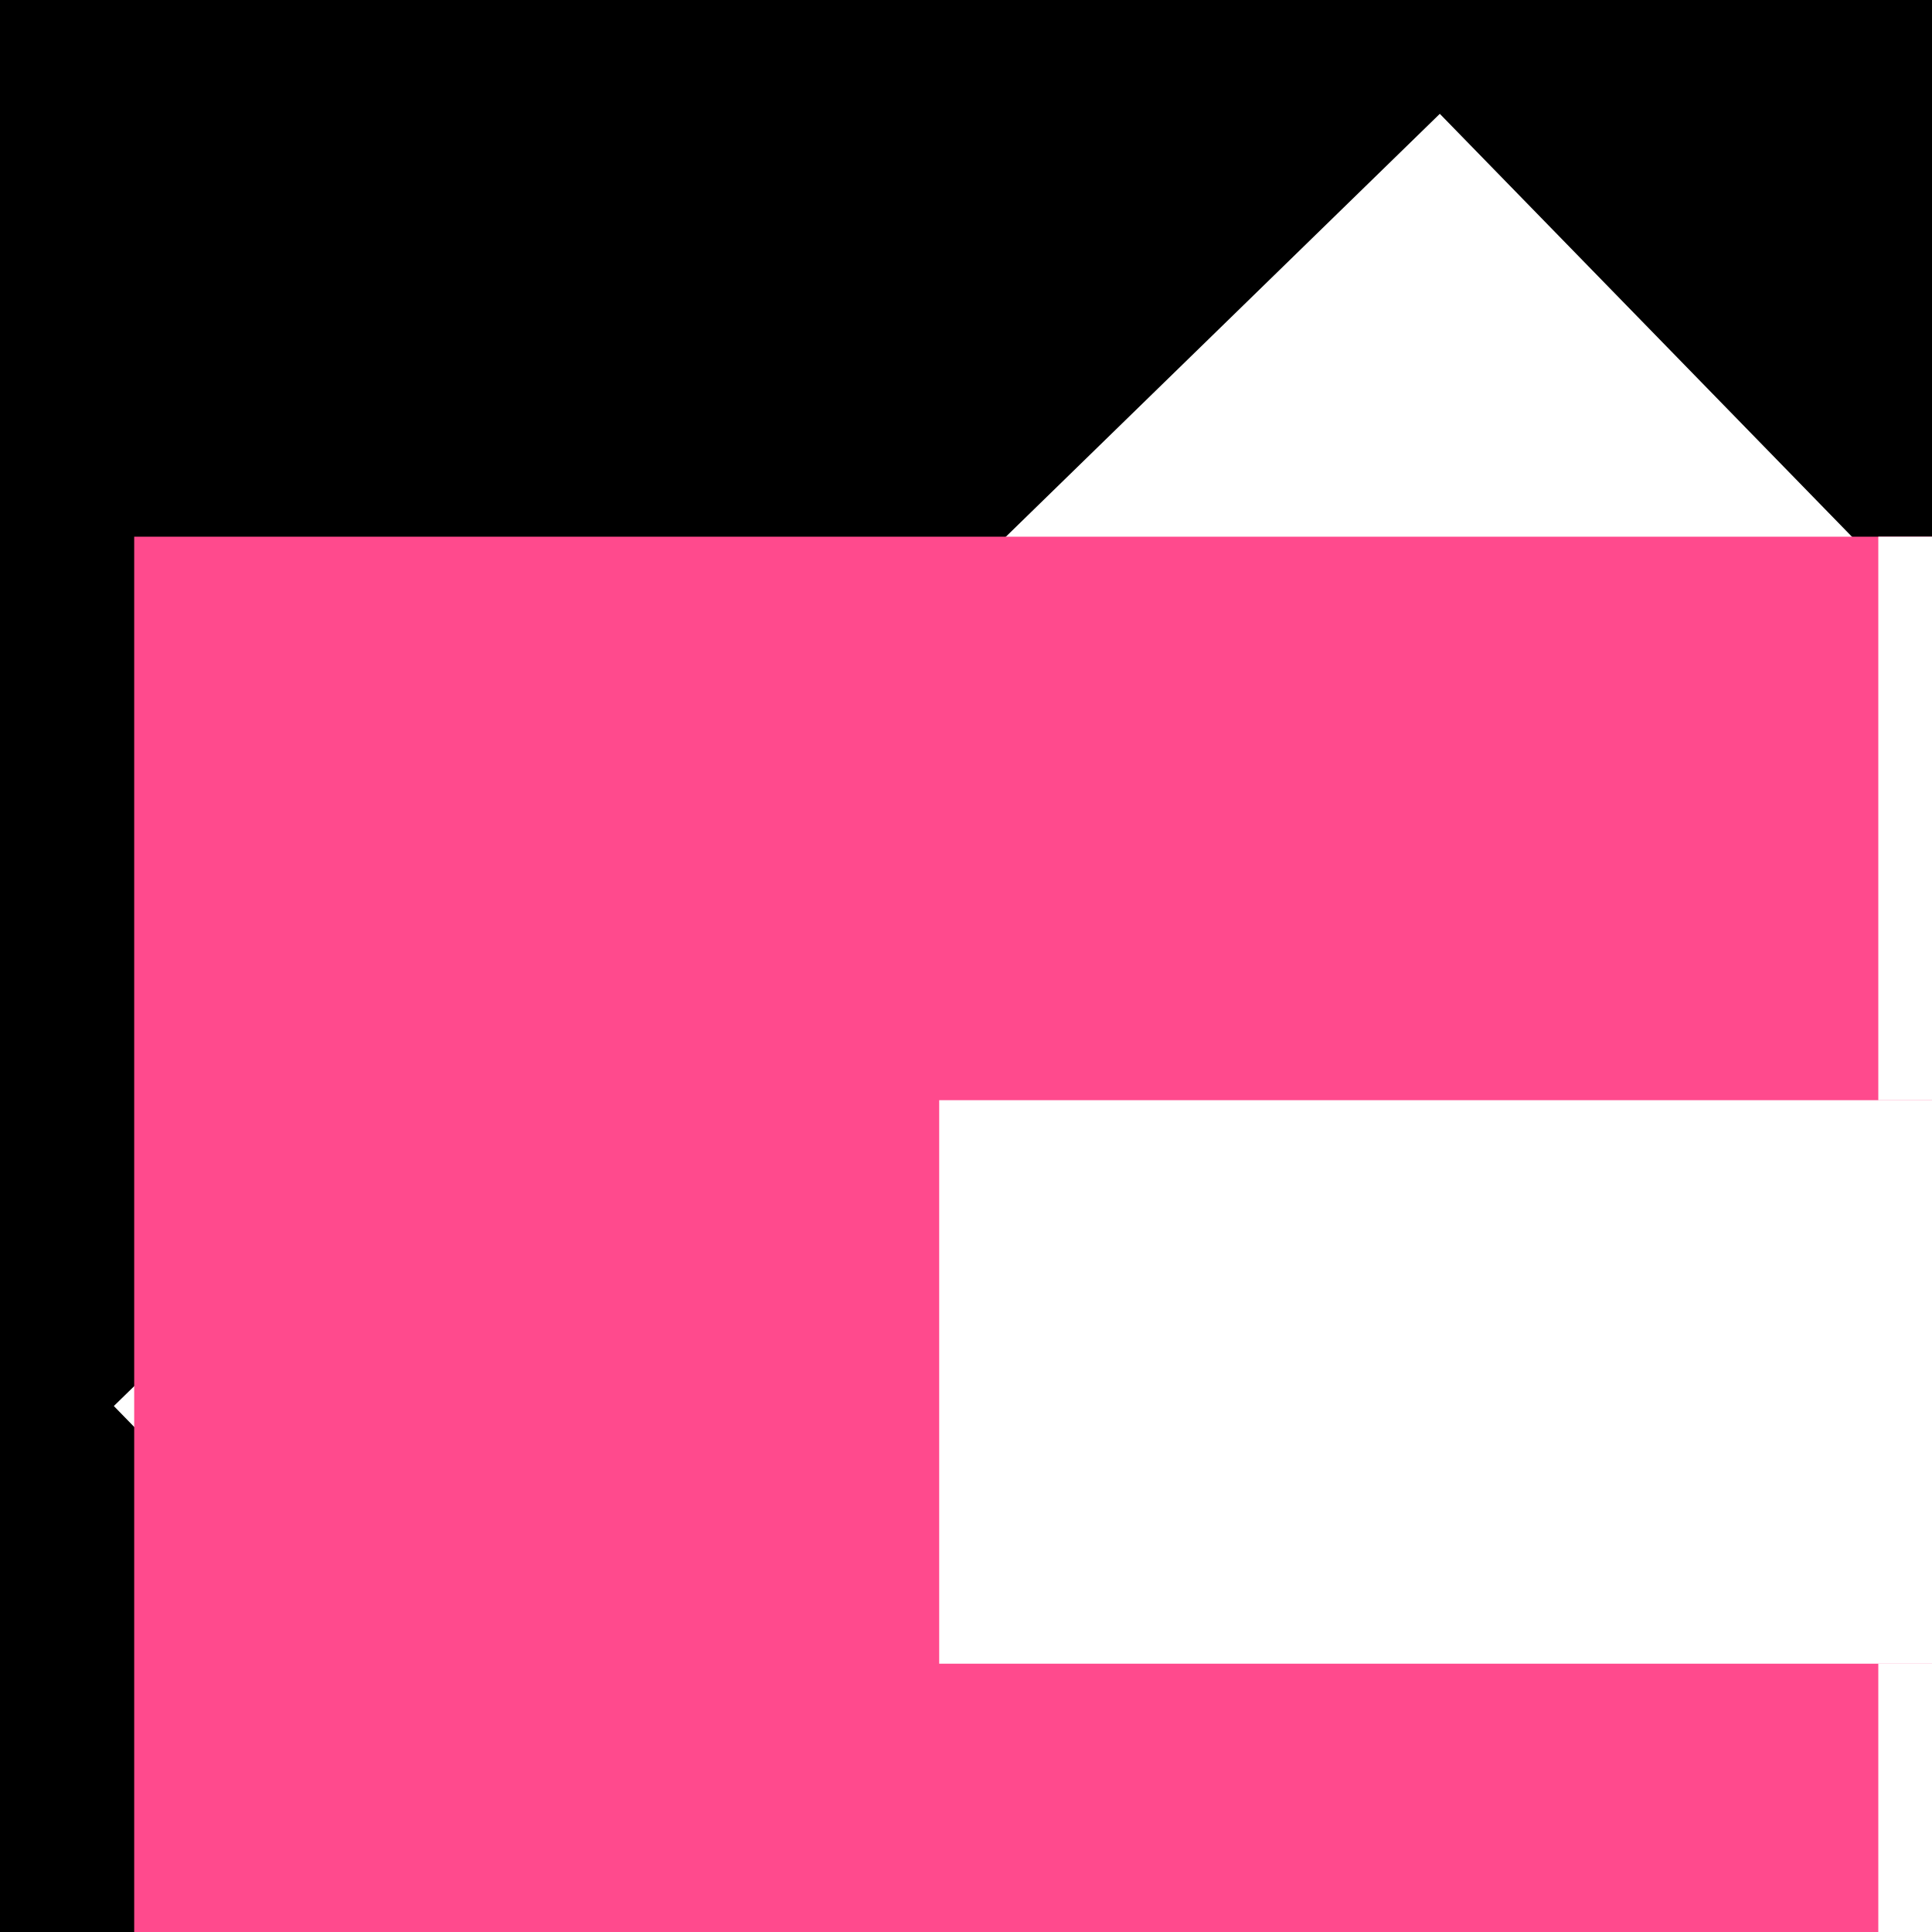
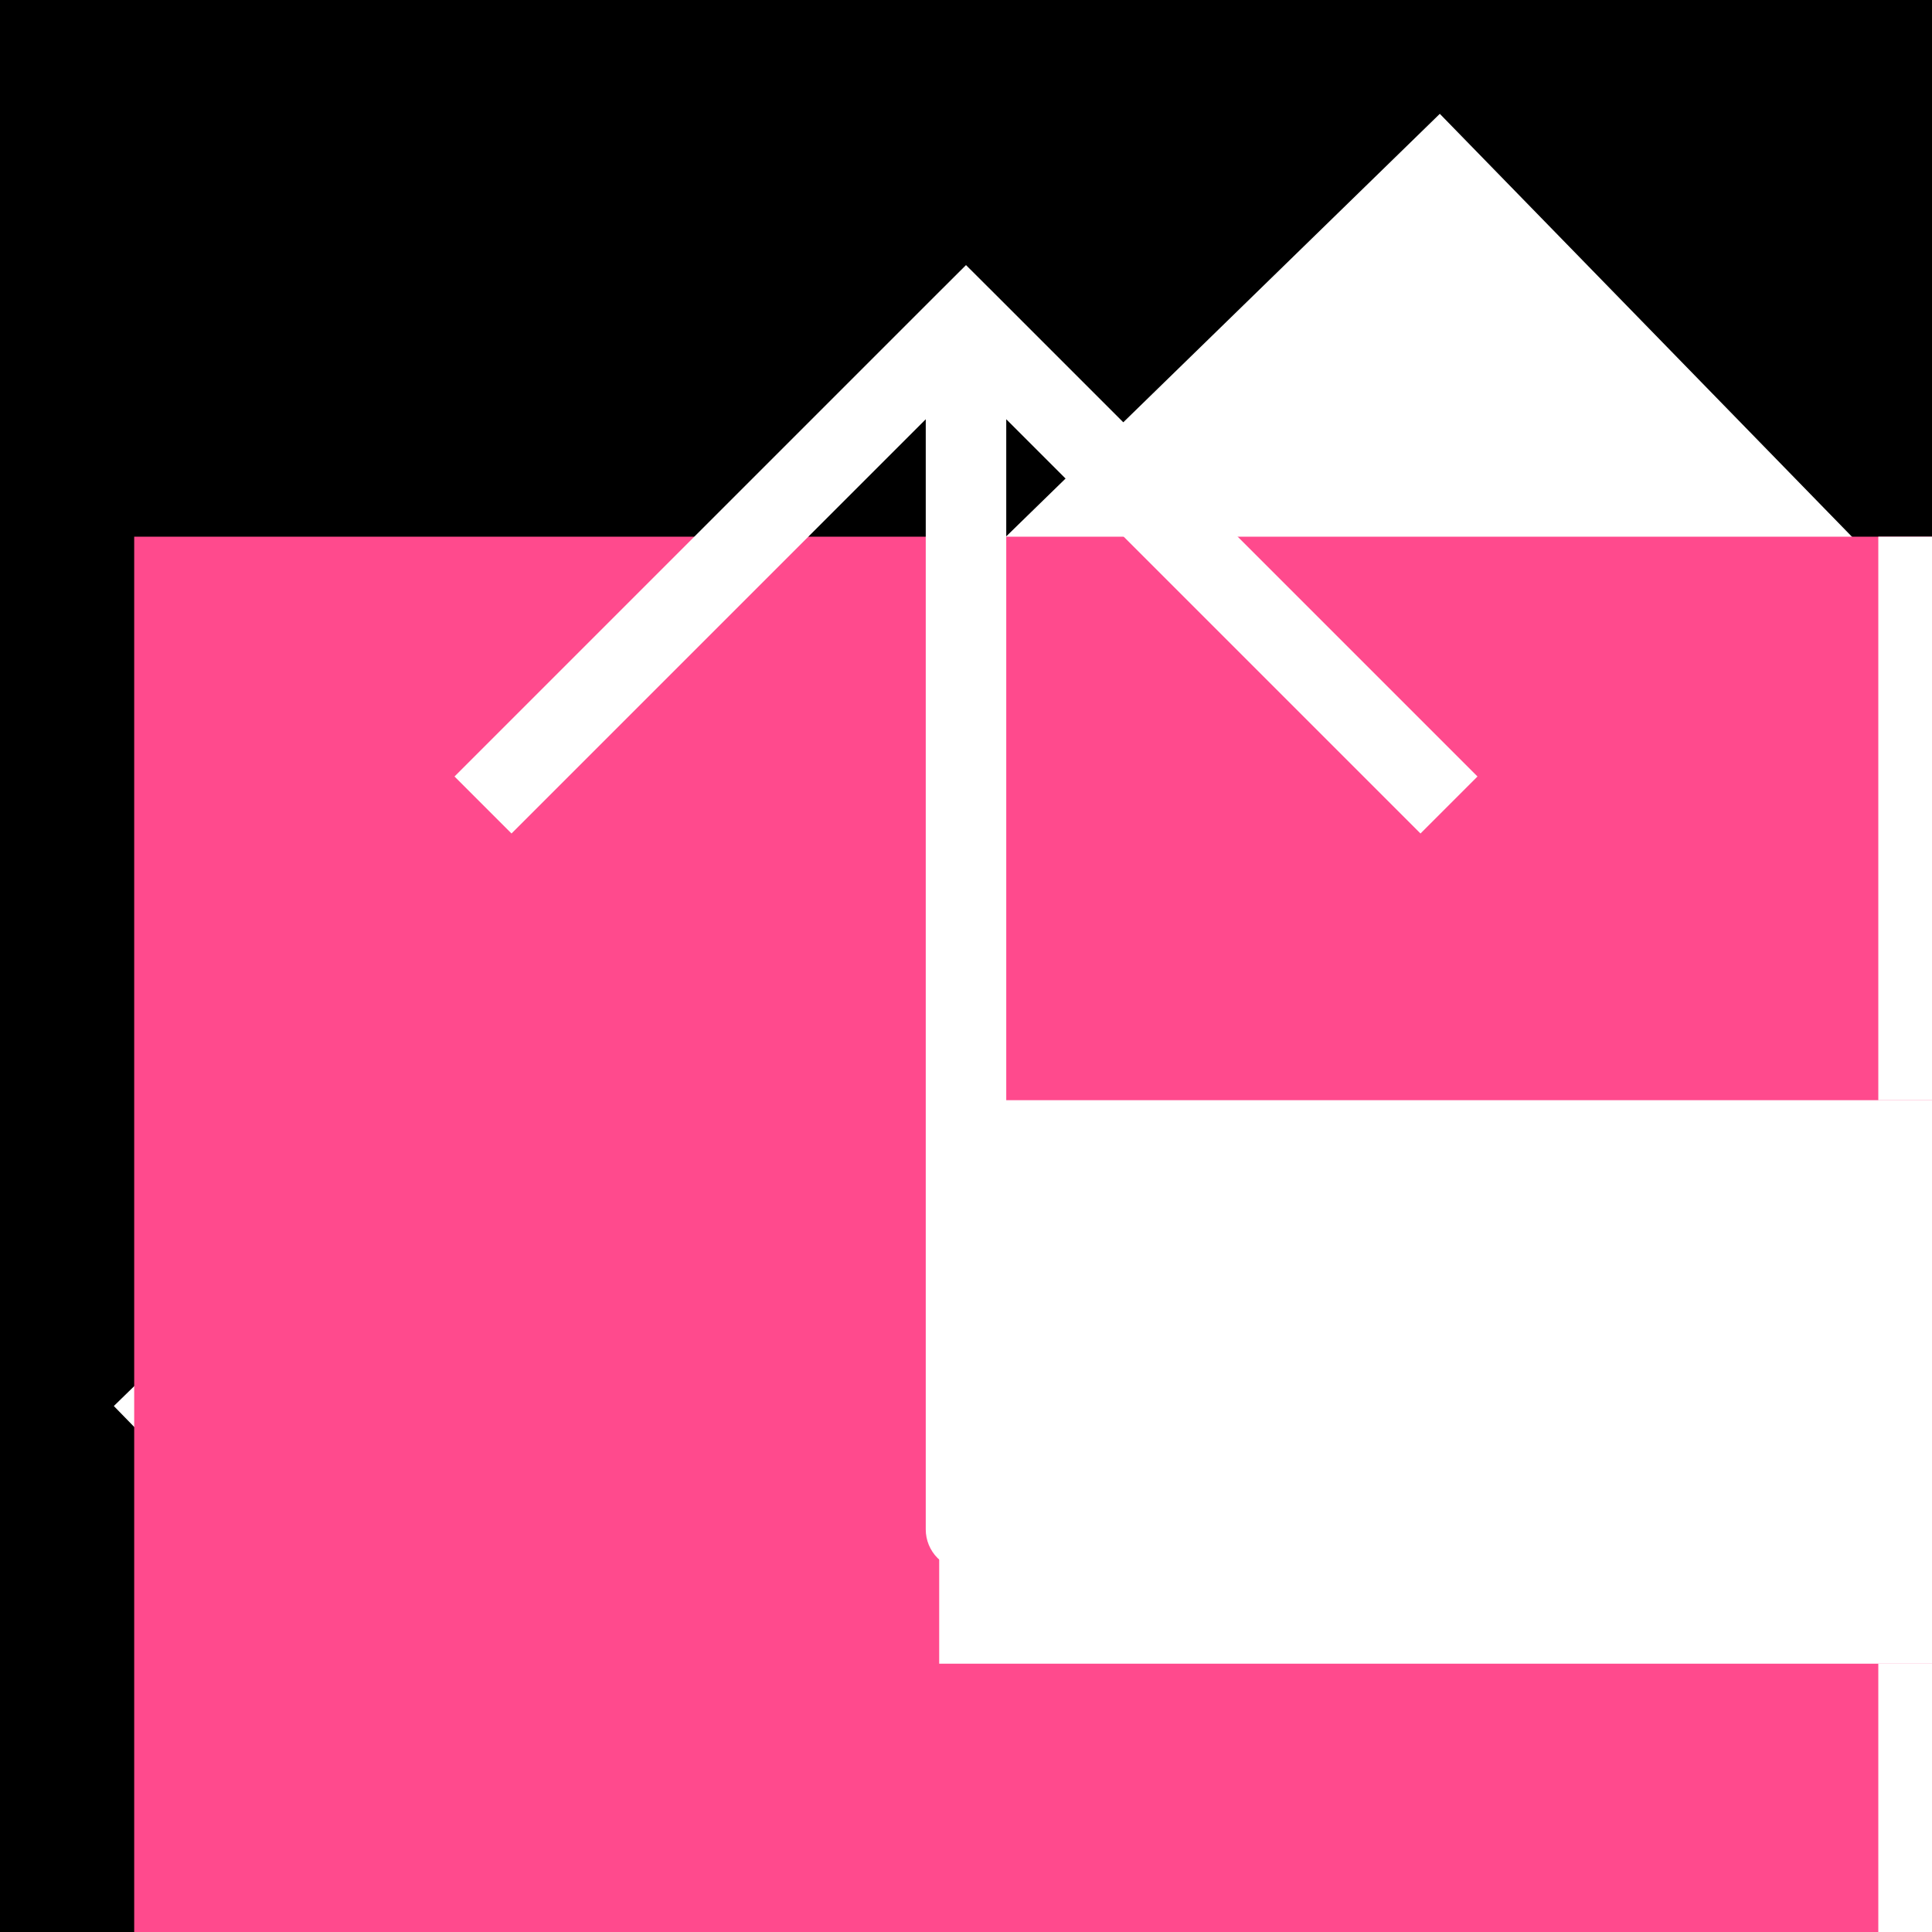
<svg xmlns="http://www.w3.org/2000/svg" width="24" height="24" viewBox="0 0 24 24" fill="none">
  <g id="react">
    <mask id="mask0_78116_64" style="mask-type:luminance" maskUnits="userSpaceOnUse" x="0" y="0" width="78" height="78">
      <path d="M0 0H78V78H0V0Z" fill="white" />
    </mask>
    <g mask="url(#mask0_78116_64)" fill="currentColor">
      <path d="M78 37.989C78 32.822 71.529 27.924 61.607 24.889C63.898 14.778 62.881 6.731 58.396 4.154C57.309 3.546 56.079 3.239 54.834 3.266V6.809C55.565 6.809 56.154 6.955 56.648 7.225C58.809 8.466 59.748 13.185 59.017 19.259C58.841 20.755 58.555 22.328 58.204 23.933C54.881 23.135 51.509 22.556 48.11 22.201C46.083 19.407 43.874 16.752 41.496 14.251C46.68 9.435 51.545 6.796 54.853 6.796V3.25C50.479 3.25 44.756 6.367 38.968 11.771C33.182 6.402 27.456 3.315 23.085 3.315V6.857C26.377 6.857 31.259 9.483 36.442 14.268C34.216 16.608 31.99 19.259 29.874 22.201C26.468 22.551 23.09 23.136 19.763 23.949C19.399 22.359 19.123 20.823 18.934 19.341C18.187 13.263 19.11 8.544 21.258 7.29C21.733 7.004 22.354 6.874 23.085 6.874V3.331C21.752 3.331 20.54 3.617 19.494 4.218C15.025 6.796 14.024 14.823 16.328 24.905C6.438 27.96 0 32.838 0 37.989C0 43.157 6.471 48.054 16.393 51.087C14.102 61.201 15.119 69.248 19.604 71.822C20.637 72.426 21.846 72.712 23.179 72.712C27.553 72.712 33.277 69.596 39.065 64.191C44.85 69.563 50.573 72.647 54.948 72.647C56.202 72.671 57.441 72.364 58.539 71.757C63.008 69.183 64.009 61.155 61.705 51.074C71.562 48.038 78 43.141 78 37.989ZM57.297 27.384C56.68 29.51 55.964 31.605 55.153 33.663C53.826 31.078 52.367 28.562 50.781 26.127C53.043 26.458 55.216 26.878 57.301 27.384M50.021 44.317C48.83 46.395 47.552 48.422 46.189 50.391C41.419 50.811 36.621 50.816 31.85 50.407C29.114 46.498 26.721 42.359 24.697 38.038C26.716 33.706 29.099 29.552 31.821 25.623C36.59 25.202 41.386 25.196 46.157 25.604C47.478 27.499 48.761 29.514 50.005 31.648C51.211 33.731 52.314 35.839 53.313 37.973C52.302 40.132 51.204 42.248 50.021 44.317ZM55.153 42.25C56.011 44.382 56.745 46.511 57.346 48.578C55.266 49.088 53.069 49.517 50.797 49.849C52.375 47.39 53.828 44.854 55.153 42.25ZM39.032 59.215C37.55 57.685 36.077 55.989 34.612 54.126C36.042 54.191 37.505 54.239 38.984 54.239C40.481 54.241 41.954 54.203 43.404 54.126C41.974 55.988 40.495 57.688 39.032 59.215ZM27.203 49.849C25.011 49.532 22.836 49.113 20.683 48.594C21.271 46.543 22.003 44.428 22.828 42.315C23.481 43.583 24.167 44.856 24.915 46.13C25.662 47.402 26.425 48.642 27.203 49.849ZM38.951 16.764C40.433 18.293 41.907 19.99 43.371 21.853C41.941 21.788 40.479 21.739 39 21.739C37.503 21.737 36.029 21.775 34.58 21.853C36.01 19.991 37.489 18.291 38.951 16.764ZM27.186 26.13C25.61 28.584 24.156 31.114 22.831 33.712C21.997 31.64 21.265 29.528 20.637 27.384C22.718 26.89 24.915 26.462 27.186 26.13ZM12.799 46.033C7.17 43.635 3.53 40.485 3.53 37.989C3.53 35.493 7.17 32.328 12.799 29.945C14.164 29.357 15.659 28.831 17.202 28.34C18.109 31.453 19.302 34.697 20.777 38.022C19.383 41.148 18.204 44.367 17.251 47.655C15.741 47.187 14.255 46.645 12.799 46.033ZM21.352 68.751C19.191 67.516 18.252 62.79 18.983 56.719C19.159 55.224 19.445 53.648 19.796 52.042C22.909 52.806 26.312 53.394 29.89 53.778C31.917 56.571 34.126 59.227 36.504 61.727C31.32 66.544 26.455 69.183 23.146 69.183C22.523 69.185 21.908 69.038 21.352 68.754M59.066 56.641C59.813 62.715 58.89 67.438 56.742 68.692C56.267 68.978 55.647 69.105 54.915 69.105C51.623 69.105 46.742 66.482 41.558 61.695C43.927 59.206 46.121 56.556 48.126 53.765C51.532 53.414 54.91 52.83 58.237 52.016C58.607 53.62 58.883 55.161 59.066 56.641ZM65.185 46.036C63.82 46.624 62.325 47.151 60.782 47.642C59.809 44.338 58.615 41.103 57.206 37.96C58.669 34.655 59.842 31.427 60.733 28.327C62.31 28.819 63.8 29.359 65.201 29.949C70.831 32.347 74.471 35.496 74.471 37.992C74.454 40.489 70.814 43.654 65.185 46.036Z" />
      <path d="M38.984 45.256C40.911 45.256 42.76 44.491 44.122 43.128C45.485 41.765 46.251 39.917 46.251 37.989C46.251 36.062 45.485 34.214 44.122 32.851C42.76 31.488 40.911 30.722 38.984 30.722C37.056 30.722 35.208 31.488 33.845 32.851C32.482 34.214 31.717 36.062 31.717 37.989C31.717 39.917 32.482 41.765 33.845 43.128C35.208 44.491 37.056 45.256 38.984 45.256Z" fill="currentColor" />
    </g>
  </g>
  <g id="typescript">
    <path d="M1.219 38.945V77.031H77.391V0.859H1.219V38.945ZM62.601 35.898C64.425 36.322 66.084 37.276 67.366 38.64C68.073 39.376 68.686 40.194 69.195 41.078C69.195 41.175 65.904 43.4 63.899 44.643C63.826 44.691 63.533 44.375 63.211 43.893C62.844 43.262 62.325 42.733 61.699 42.357C61.073 41.981 60.363 41.769 59.633 41.742C57.324 41.584 55.837 42.796 55.849 44.789C55.831 45.285 55.944 45.777 56.178 46.215C56.684 47.269 57.629 47.897 60.59 49.176C66.044 51.523 68.378 53.07 69.828 55.27C71.449 57.708 71.809 61.644 70.712 64.557C69.493 67.726 66.507 69.877 62.284 70.59C60.355 70.811 58.407 70.79 56.483 70.529C53.547 70.053 50.839 68.655 48.75 66.538C48.049 65.764 46.684 63.747 46.77 63.6C46.992 63.435 47.226 63.286 47.47 63.156L50.273 61.547L52.461 60.279L52.918 60.956C53.69 62.059 54.671 62.999 55.807 63.722C58.244 65.002 61.571 64.825 63.217 63.344C63.769 62.802 64.114 62.083 64.19 61.312C64.267 60.542 64.071 59.769 63.637 59.128C63.028 58.281 61.809 57.568 58.403 56.081C54.472 54.387 52.778 53.339 51.23 51.669C50.264 50.567 49.551 49.267 49.14 47.86C48.834 46.253 48.788 44.607 49.006 42.985C49.816 39.189 52.662 36.538 56.818 35.752C58.743 35.514 60.692 35.568 62.601 35.91V35.898ZM44.722 39.091V42.211H34.832V70.383H27.818V42.205H17.903V39.158C17.877 38.109 17.905 37.06 17.989 36.014C18.025 35.965 24.082 35.941 31.395 35.953H44.685L44.722 39.091Z" fill="currentColor" />
  </g>
  <g id="express">
    <rect width="78" height="78" fill="currentColor" />
    <path d="M24.698 47.422V30.92H25.594V33.516C25.699 33.4 25.797 33.278 25.886 33.15C26.252 32.39 26.827 31.75 27.544 31.306C28.261 30.861 29.089 30.63 29.933 30.639C31.974 30.578 33.631 31.334 34.606 33.15C35.227 34.278 35.568 35.538 35.602 36.825C35.636 38.112 35.361 39.389 34.801 40.548C33.893 42.583 31.651 43.595 29.25 43.223C28.503 43.159 27.784 42.91 27.158 42.497C26.532 42.084 26.019 41.52 25.667 40.859V47.422H24.698ZM25.594 36.758C25.673 37.562 25.703 38.135 25.795 38.695C26.148 40.901 27.452 42.211 29.5 42.449C30.461 42.607 31.448 42.427 32.291 41.939C33.135 41.451 33.783 40.686 34.125 39.774C34.519 38.836 34.708 37.825 34.681 36.807C34.653 35.791 34.41 34.791 33.967 33.875C33.601 33.058 32.98 32.381 32.196 31.948C31.412 31.515 30.508 31.349 29.622 31.474C28.789 31.535 27.996 31.853 27.353 32.385C26.71 32.916 26.248 33.636 26.032 34.442C25.841 35.205 25.695 35.978 25.594 36.758ZM53.875 39C53.739 40.162 53.186 41.235 52.319 42.02C51.451 42.804 50.328 43.247 49.158 43.266C45.404 43.455 43.643 40.962 43.363 38.086C43.168 36.524 43.422 34.939 44.094 33.516C44.562 32.539 45.329 31.737 46.283 31.226C47.238 30.714 48.33 30.519 49.402 30.67C50.421 30.756 51.388 31.161 52.164 31.827C52.941 32.493 53.488 33.387 53.729 34.381C53.919 35.286 54.06 36.202 54.149 37.123H44.283C44.1 39.731 45.502 41.828 47.489 42.333C49.963 42.943 52.077 41.87 52.845 39.518C53.016 38.915 53.326 38.829 53.875 39ZM44.283 36.288H53.101C53.046 33.51 51.316 31.499 48.969 31.468C46.312 31.425 44.399 33.363 44.283 36.288ZM55.691 39.061H56.556C56.588 39.698 56.795 40.313 57.154 40.84C57.513 41.367 58.01 41.784 58.591 42.047C59.321 42.375 60.115 42.535 60.915 42.514C61.715 42.492 62.499 42.291 63.211 41.925C63.598 41.75 63.923 41.461 64.141 41.096C64.359 40.731 64.459 40.308 64.429 39.884C64.451 39.475 64.34 39.069 64.111 38.73C63.882 38.39 63.549 38.134 63.162 38.001C62.211 37.647 61.2 37.452 60.231 37.141C59.222 36.855 58.236 36.494 57.281 36.063C55.721 35.301 55.624 32.333 57.391 31.395C58.296 30.884 59.314 30.608 60.353 30.593C61.392 30.576 62.418 30.821 63.338 31.304C63.896 31.612 64.346 32.082 64.629 32.653C64.912 33.223 65.015 33.867 64.923 34.497H64.179C64.179 34.46 64.112 34.43 64.112 34.393C64.021 32.023 62.034 31.291 59.902 31.499C59.265 31.578 58.647 31.765 58.073 32.053C57.729 32.211 57.442 32.471 57.252 32.798C57.062 33.126 56.979 33.504 57.013 33.881C57.014 34.258 57.132 34.626 57.35 34.934C57.568 35.241 57.876 35.474 58.232 35.6C59.17 35.941 60.151 36.16 61.114 36.428C61.888 36.642 62.693 36.782 63.442 37.038C63.971 37.211 64.435 37.541 64.772 37.984C65.11 38.427 65.305 38.962 65.331 39.518C65.421 40.127 65.318 40.75 65.034 41.297C64.751 41.843 64.303 42.287 63.753 42.565C61.718 43.717 58.366 43.412 56.873 41.956C56.495 41.575 56.195 41.123 55.992 40.626C55.789 40.13 55.687 39.598 55.691 39.061ZM76.3 34.497H75.489C75.489 34.387 75.447 34.289 75.434 34.198C75.421 33.591 75.2 33.006 74.807 32.542C74.415 32.079 73.874 31.764 73.277 31.651C72.151 31.328 70.949 31.386 69.859 31.816C69.428 31.939 69.048 32.199 68.777 32.556C68.506 32.913 68.357 33.348 68.354 33.796C68.338 34.236 68.476 34.668 68.742 35.019C69.009 35.37 69.388 35.618 69.816 35.722C71.035 36.099 72.284 36.331 73.521 36.672C73.922 36.768 74.317 36.889 74.703 37.032C75.281 37.238 75.782 37.614 76.142 38.11C76.502 38.606 76.705 39.199 76.722 39.812C76.74 40.425 76.573 41.029 76.242 41.545C75.911 42.061 75.432 42.465 74.868 42.705C74.008 43.096 73.076 43.302 72.131 43.312C71.187 43.321 70.251 43.133 69.383 42.76C68.67 42.452 68.068 41.933 67.658 41.273C67.249 40.613 67.051 39.843 67.092 39.067H67.884C68.031 39.774 68.348 40.435 68.807 40.992C69.266 41.549 69.855 41.986 70.521 42.264C71.187 42.543 71.911 42.654 72.63 42.59C73.35 42.526 74.042 42.287 74.648 41.895C75.018 41.703 75.324 41.409 75.532 41.048C75.739 40.688 75.838 40.275 75.818 39.859C75.837 39.45 75.721 39.046 75.489 38.708C75.257 38.371 74.921 38.118 74.533 37.988C73.582 37.635 72.57 37.446 71.602 37.135C70.588 36.853 69.596 36.496 68.634 36.069C67.111 35.319 66.989 32.376 68.725 31.438C69.641 30.906 70.68 30.62 71.739 30.608C72.798 30.596 73.843 30.859 74.77 31.371C75.301 31.687 75.728 32.151 75.999 32.706C76.271 33.261 76.375 33.883 76.3 34.497ZM23.217 42.967C22.898 43.088 22.546 43.088 22.227 42.966C21.908 42.845 21.645 42.611 21.487 42.309C20.493 40.822 19.396 39.402 18.342 37.952L17.885 37.343C16.63 39.024 15.374 40.639 14.229 42.315C14.08 42.604 13.831 42.829 13.528 42.947C13.225 43.066 12.889 43.071 12.584 42.961L17.294 36.642L12.913 30.932C13.228 30.818 13.573 30.816 13.889 30.927C14.206 31.038 14.474 31.255 14.649 31.541C15.667 33.028 16.794 34.448 17.916 35.953C19.043 34.46 20.158 33.034 21.2 31.559C21.35 31.275 21.6 31.056 21.901 30.944C22.202 30.831 22.534 30.834 22.833 30.95L21.133 33.205C20.371 34.21 19.622 35.222 18.83 36.203C18.766 36.26 18.715 36.33 18.68 36.408C18.645 36.486 18.627 36.571 18.627 36.657C18.627 36.743 18.645 36.827 18.68 36.906C18.715 36.984 18.766 37.054 18.83 37.111C20.286 39.043 21.73 40.98 23.217 42.967ZM43.217 30.871V31.724C42.601 31.684 41.983 31.773 41.403 31.986C40.823 32.199 40.295 32.532 39.851 32.962C39.408 33.392 39.06 33.91 38.829 34.483C38.599 35.056 38.491 35.671 38.513 36.288V42.991H37.641V30.92H38.494V33.394C39.548 31.59 41.175 30.92 43.217 30.871ZM1.298 36.562C1.426 35.953 1.505 35.289 1.682 34.667C2.736 30.92 7.032 29.36 9.988 31.681C11.718 33.04 12.151 34.966 12.066 37.135H2.316C2.157 41.011 4.954 43.351 8.531 42.157C9.111 41.949 9.631 41.6 10.043 41.142C10.454 40.683 10.745 40.129 10.889 39.53C11.078 38.921 11.383 38.817 11.962 38.994C11.867 39.736 11.604 40.446 11.195 41.072C10.785 41.698 10.239 42.223 9.598 42.608C8.538 43.187 7.321 43.417 6.123 43.264C4.924 43.11 3.805 42.582 2.925 41.754C2.054 40.775 1.528 39.538 1.426 38.232C1.426 38.025 1.347 37.818 1.304 37.623C1.3 37.261 1.298 36.908 1.298 36.562ZM2.328 36.3H11.146C11.091 33.491 9.317 31.499 6.953 31.48C4.32 31.444 2.438 33.394 2.322 36.288L2.328 36.3Z" fill="black" />
  </g>
  <g id="figma">
    <path d="M12.692 0H25.331V25.278H12.692C-3.976 24.627 -4.144 0.684 12.692 0ZM12.692 51.638H25.331V26.36H12.692C-4.144 27.044 -3.976 50.986 12.692 51.638ZM39.051 0H26.412V25.278H39.051C55.943 24.374 55.733 0.516 39.051 0ZM25.331 65.359V52.719H12.692C2.378 52.719 -4.144 64.812 3.029 73.497C9.868 82.106 25.331 77.814 25.331 65.359M51.716 38.999C51.716 29.285 41.129 23.182 32.705 28.038C24.28 32.895 24.28 45.103 32.705 49.959C41.129 54.816 51.716 48.712 51.716 38.999Z" fill="currentColor" />
  </g>
  <g id="redux">
    <path d="M44.269 72.777C45.653 71.788 47.631 70.206 48.718 69.217C67.679 76.749 73.864 62.027 73.371 56.408C72.823 50.187 65.098 32.431 38.83 32.431C37.595 35.325 33.983 36.778 30.995 35.047C27.329 32.924 27.329 27.586 30.995 25.462C33.843 23.813 37.258 25.056 38.641 27.684C54.589 27.603 72.468 34.376 77.468 53.224C81.074 66.817 65.946 82.663 44.269 72.777ZM54.08 53.552C56.719 53.241 59.006 51.039 59.006 48.055C59.006 43.808 54.374 41.139 50.688 43.262C47.455 45.125 47.059 49.461 49.499 51.931C40.748 68.247 21.203 74.626 10.89 68.434C5.178 65.005 -0.711 52.729 13.02 41.429C12.624 40.144 12.031 37.968 11.734 36.386C-12.953 54.99 4.818 84.591 32.653 73.064C40.178 69.947 48.338 64.5 54.08 53.552M23.977 59.868C27.667 61.992 32.306 59.323 32.306 55.076C32.306 51.532 29.075 49.089 25.861 49.611C5.445 11.475 48.43 -11.171 53.96 24.915L58.904 26.398C55.309 -2.63 33.605 0.027 26.652 5.906C21.441 10.312 7.511 25.816 21.903 52.375C20.516 54.871 21.207 58.275 23.977 59.868Z" fill="currentColor" />
  </g>
  <g id="styledComponents">
    <path d="M19.56 37.453C19.255 41.289 22.625 44.115 24.925 44.115C27.229 44.007 36.199 36.448 36.199 36.448C40.418 31.112 40.436 28.739 40.436 26.875C40.084 18.642 25.085 31.181 19.56 37.453ZM56.665 34.266C58.701 29.957 55.962 25.171 50.004 29.375C45.269 32.384 39.139 38.575 36.205 40.998C34.844 43.747 38.294 51.289 43.76 47.307C50.221 42.613 54.939 38.199 56.665 34.266ZM62.211 8.198L63.523 0H78V14.965L72.694 15.029L66.306 36.667C66.703 44.303 62.831 44.428 62.336 47.932C61.093 56.739 51.244 63.945 47.478 63.945C44.967 63.872 43.131 60.994 42.515 58.486C49.596 50.654 59.118 44.499 59.118 44.499C59.712 40.38 58.405 39.068 62.8 35.559L66.994 13.509C63.412 11.143 61.741 11.18 62.211 8.198ZM33.953 44.715C37.625 52.113 42.93 52.306 51.156 42.887C51.351 43.758 51.565 44.67 51.172 46.861C34.439 61.827 18.68 76.393 13.882 78H0V74.277C2.258 71.146 20.787 55.863 33.953 44.715ZM58.682 59.04C57.929 65.444 52.091 71.048 44.289 78H19.563L40.408 60.442C44.006 68.631 50.397 67.445 58.683 59.04M29.442 44.504L0 69.599V53.318L17.326 39.213C18.253 44.463 23.931 49.086 29.442 44.505" fill="currentColor" />
  </g>
  <g id="css">
    <path d="M62.94 69.625L69.157 0H0L0.081 0.903L6.207 69.635L6.26 70.207L34.317 78H34.759L62.881 70.2L62.933 69.628L62.94 69.625ZM34.639 15.207H54.733L54.129 22.227L34.304 31.041L34.635 32.627H53.238L51.096 57.167L34.567 61.75L18.044 57.174L17.004 45.422H23.806L24.352 51.379L24.404 51.958L34.431 54.623H34.863L44.779 51.867L44.827 51.291L45.763 40.287L45.838 39.39H16.435L15.818 32.328L36.322 23.549L35.997 21.957H14.937L14.336 15.197H34.616L34.639 15.207Z" fill="currentColor" />
  </g>
  <g id="html">
    <path d="M4.612 0L10.871 70.2L38.961 78L67.124 70.19L73.393 0H4.612ZM59.767 22.961H26.822L27.607 31.78H58.987L56.623 58.212L38.961 63.107L21.323 58.212L20.119 44.689H28.762L29.377 51.563L38.966 54.147L38.985 54.142L48.579 51.553L49.574 40.389H19.734L17.413 14.352H60.543L59.767 22.961Z" fill="currentColor" />
  </g>
  <g id="sass">
    <path d="M77.966 49.979C77.743 48.163 76.822 46.588 75.224 45.292C75.204 45.268 75.183 45.245 75.159 45.225L75.078 45.167L75.052 45.149L74.204 44.539L74.175 44.518L74.067 44.442C74.027 44.419 73.984 44.401 73.94 44.388C71.256 42.79 66.812 41.671 60.013 44.07C58.39 41.34 58.206 39.152 59.292 35.801C59.486 35.217 59.306 34.832 58.727 34.582C57.563 34.087 55.969 34.34 54.839 34.638C54.312 34.776 53.995 35.074 53.895 35.527C53.179 38.878 51.098 41.94 49.085 44.896L48.966 45.069C47.726 42.44 47.984 40.403 48.847 37.851C49.02 37.343 48.884 37.004 48.407 36.751C47.076 36.064 45.078 36.537 44.283 36.771C43.275 37.065 42.193 39.791 40.985 43.054C40.68 43.875 40.418 44.577 40.261 44.905C39.888 45.667 39.532 46.535 39.154 47.457C38.301 49.542 37.339 51.89 35.965 53.364C35.466 52.26 36.252 50.519 37.015 48.829C37.918 46.832 38.772 44.944 37.789 43.739C37.633 43.549 37.441 43.392 37.222 43.279C37.004 43.166 36.765 43.099 36.52 43.081C36.2 43.057 35.879 43.109 35.583 43.234C35.685 42.373 35.69 41.694 35.438 40.872C35.079 39.701 34.145 39.044 32.859 39.079C29.931 39.165 27.454 41.346 25.889 43.162C24.847 44.381 22.538 45.31 20.51 46.125C19.709 46.465 18.947 46.77 18.312 47.074C17.299 46.218 16.011 45.354 14.655 44.442C10.847 41.885 6.531 38.986 6.382 35.056C6.168 29.25 12.78 25.132 18.551 22.194C22.925 19.969 26.727 18.495 30.176 17.689C35.021 16.557 39.113 16.785 42.336 18.365C44.1 19.229 44.926 21.107 44.402 23.039C43.031 28.059 37.35 31.499 32.492 33.046C29.565 33.979 27.075 34.369 24.875 34.241C22.117 34.081 19.866 32.698 18.903 32.108C18.749 32.002 18.585 31.911 18.415 31.834L18.371 31.823C18.284 31.801 18.192 31.804 18.107 31.831C18.021 31.858 17.944 31.908 17.885 31.976C17.687 32.212 17.757 32.585 17.829 32.774C18.766 35.222 20.7 36.768 23.578 37.37C24.52 37.559 25.479 37.65 26.439 37.643C33.174 37.643 41.768 33.759 44.925 30.562C47.077 28.383 48.645 26.144 49.294 22.282C49.972 18.237 47.23 15.426 44.436 14.131C37.646 10.998 29.934 12.236 24.66 13.827C18.49 15.687 12.107 19.069 7.149 23.109C1.037 28.086 -1.172 32.707 0.58 36.858C2.38 41.113 6.767 43.775 11.01 46.349C12.381 47.179 13.685 47.97 14.86 48.787C14.506 48.959 14.145 49.134 13.778 49.309C10.216 51.035 6.176 52.978 3.935 56.188C2.308 58.526 2.003 60.854 3.03 63.107C3.579 64.306 4.554 65.119 5.908 65.525C6.612 65.724 7.342 65.821 8.074 65.812C10.711 65.812 13.613 64.746 15.193 63.761C17.984 62.008 19.793 59.656 20.569 56.769C21.261 54.201 21.095 51.649 20.09 49.372L23.51 47.647C21.86 53.131 23.124 56.407 24.514 58.214C25.026 58.879 25.949 59.28 26.98 59.298C28.011 59.317 28.96 58.928 29.497 58.267C30.511 57.01 31.261 55.54 31.951 54.07C31.915 55.03 31.96 56.002 32.288 56.826C32.582 57.568 33.066 58.06 33.691 58.249C34.355 58.451 35.133 58.281 35.883 57.769C39.261 55.458 41.57 49.911 43.426 45.452C43.689 44.818 43.942 44.209 44.187 43.639C44.646 45.282 45.285 46.869 46.092 48.372C46.271 48.698 46.256 48.841 46.012 49.11C45.645 49.512 45.133 49.998 44.591 50.513C42.949 52.071 40.904 54.017 40.63 55.727C40.523 56.413 40.996 57.038 41.728 57.179C43.933 57.618 46.588 56.977 48.834 55.465C50.875 54.094 51.643 52.182 51.119 49.8C50.612 47.505 51.769 44.657 54.56 41.326C55.017 43.235 55.627 44.778 56.468 46.13L56.445 46.148C54.413 47.923 51.628 50.353 52.06 53.3C52.097 53.581 52.191 53.851 52.337 54.092C52.484 54.334 52.679 54.543 52.91 54.705C53.158 54.872 53.437 54.986 53.731 55.04C54.024 55.094 54.326 55.087 54.617 55.019C57.278 54.46 59.282 53.334 60.738 51.581C62.194 49.827 61.663 47.883 61.172 46.375C64.981 45.342 68.372 45.368 71.547 46.451C73.329 47.06 74.607 48.061 75.345 49.443C76.272 51.181 75.771 52.786 73.929 53.96C73.364 54.321 73.091 54.542 73.075 54.821C73.071 54.886 73.083 54.95 73.109 55.009C73.136 55.069 73.176 55.12 73.227 55.161C73.44 55.336 74.098 55.641 75.587 54.704C76.958 53.843 77.762 52.671 77.968 51.2C78.009 50.794 78.009 50.385 77.966 49.979ZM17.07 53.797L17.055 53.992C16.817 56.222 15.684 58.166 13.68 59.781C12.422 60.796 11.056 61.419 9.834 61.538C8.981 61.62 8.361 61.504 7.992 61.192C7.716 60.959 7.568 60.61 7.535 60.126C7.285 56.244 13.373 52.386 16.799 51.117C17.043 51.988 17.135 52.895 17.07 53.797ZM32.663 42.85C32.099 46.063 30.455 52.127 27.871 54.481C27.748 54.594 27.644 54.633 27.597 54.623C27.55 54.612 27.513 54.556 27.475 54.471C26.613 52.472 26.931 49.096 28.237 46.444C29.241 44.399 30.674 43.045 32.277 42.635C32.344 42.617 32.412 42.607 32.481 42.606C32.535 42.602 32.589 42.617 32.633 42.647C32.652 42.677 32.665 42.71 32.67 42.745C32.675 42.78 32.672 42.816 32.663 42.85ZM45.382 54.562C44.896 55.069 44.23 55.001 44.387 54.815L46.861 52.188C46.661 53.092 46.072 53.84 45.382 54.562ZM55.645 52.291C55.41 52.406 55.155 52.478 54.894 52.502C54.824 51.12 56.163 49.565 57.484 48.528C57.839 49.969 57.112 51.492 55.645 52.291Z" fill="currentColor" />
  </g>
  <g id="js">
    <path d="M2.438 2.438V75.562H75.562V2.438H2.438ZM42.232 59.47C42.232 66.588 38.059 69.825 31.97 69.825C26.476 69.825 23.285 66.978 21.665 63.546L27.261 60.157C28.341 62.049 29.323 63.667 31.678 63.667C33.935 63.667 35.358 62.807 35.358 59.353V36.002H42.232V59.47ZM58.48 69.825C52.099 69.825 47.975 66.783 45.964 62.805L51.558 59.57C53.03 61.954 54.946 63.738 58.334 63.738C61.179 63.738 62.973 62.315 62.973 60.335C62.973 57.981 61.106 57.142 57.966 55.789L56.26 55.034C51.302 52.925 48.014 50.273 48.014 44.675C48.014 39.524 51.924 35.595 58.076 35.595C62.444 35.595 65.583 37.118 67.845 41.089L62.507 44.514C61.337 42.417 60.055 41.564 58.09 41.564C56.082 41.564 54.795 42.837 54.795 44.514C54.795 46.59 56.062 47.409 59.012 48.682L60.725 49.437C66.568 51.924 69.859 54.483 69.859 60.236C69.876 66.436 65.018 69.815 58.488 69.815L58.48 69.825Z" fill="currentColor" />
  </g>
  <g id="mongodb">
    <path d="M55.877 31.054C51.769 12.919 42.058 6.958 41.015 4.68C40.105 3.4 39.292 1.579 38.626 0C38.509 1.609 38.447 2.226 36.926 3.848C34.577 5.688 22.503 15.815 21.521 36.413C20.605 55.627 35.399 67.077 37.407 68.536L37.635 68.698C38.053 71.792 38.41 74.893 38.708 78H40.271C40.644 74.647 41.198 71.316 41.928 68.022C43.283 67.061 43.891 66.518 44.691 65.77C48.477 62.268 51.486 58.01 53.524 53.271C55.561 48.533 56.581 43.42 56.517 38.262C56.55 35.617 56.183 32.861 55.877 31.054ZM38.535 57.688C38.535 57.688 38.535 30.742 39.429 30.745C40.121 30.745 41.022 65.504 41.022 65.504C39.783 65.358 38.535 59.784 38.535 57.688Z" fill="currentColor" />
  </g>
  <g id="gitL">
    <path d="M70.974 37.95L39.939 6.815C39.52 6.393 38.474 6.393 37.843 6.815L29.25 15.412L37.219 23.381C37.846 23.065 38.581 22.958 39.315 22.958C42.25 22.958 44.45 25.369 44.45 28.096C44.45 28.831 44.346 29.565 44.031 30.192L50.427 36.589C51.057 36.273 51.792 36.169 52.523 36.169C55.461 36.169 57.658 38.581 57.658 41.304C57.658 44.242 55.25 46.443 52.523 46.443C49.589 46.443 47.388 44.031 47.388 41.307C47.388 40.573 47.492 39.839 47.807 39.208L41.411 32.815H41.307V44.873C43.193 45.711 44.557 47.492 44.557 49.693C44.557 52.63 42.146 54.831 39.419 54.831C36.484 54.831 34.284 52.419 34.284 49.696C34.284 47.492 35.646 45.604 37.534 44.87V33.13C35.646 32.289 34.284 30.508 34.284 28.308C34.284 27.573 34.388 26.838 34.7 26.211L26.731 18.242L6.916 37.95C6.497 38.373 6.497 39.419 6.916 40.05L38.051 71.185C38.474 71.607 39.52 71.607 40.151 71.185L71.181 40.05C71.356 39.718 71.429 39.342 71.392 38.969C71.355 38.596 71.21 38.242 70.974 37.95Z" fill="currentColor" />
  </g>
  <g id="gitS">
    <g clip-path="url(#clip0_80307_14)">
      <mask id="mask0_80307_14" style="mask-type:luminance" maskUnits="userSpaceOnUse" x="0" y="0" width="24" height="24">
        <path d="M0 0H24V24H0V0Z" fill="white" />
      </mask>
      <g mask="url(#mask0_80307_14)">
        <path fill-rule="evenodd" clip-rule="evenodd" d="M12 0C5.37 0 0 5.37 0 12C0 17.31 3.435 21.795 8.205 23.385C8.805 23.49 9.03 23.13 9.03 22.815C9.03 22.53 9.015 21.585 9.015 20.58C6 21.135 5.22 19.845 4.98 19.17C4.845 18.825 4.26 17.76 3.75 17.475C3.33 17.25 2.73 16.695 3.735 16.68C4.68 16.665 5.355 17.55 5.58 17.91C6.66 19.725 8.385 19.215 9.075 18.9C9.18 18.12 9.495 17.595 9.84 17.295C7.17 16.995 4.38 15.96 4.38 11.37C4.38 10.065 4.845 8.985 5.61 8.145C5.49 7.845 5.07 6.615 5.73 4.965C5.73 4.965 6.735 4.65 9.03 6.195C9.99 5.925 11.01 5.79 12.03 5.79C13.05 5.79 14.07 5.925 15.03 6.195C17.325 4.635 18.33 4.965 18.33 4.965C18.99 6.615 18.57 7.845 18.45 8.145C19.215 8.985 19.68 10.05 19.68 11.37C19.68 15.975 16.875 16.995 14.205 17.295C14.64 17.67 15.015 18.39 15.015 19.515C15.015 21.12 15 22.41 15 22.815C15 23.13 15.225 23.505 15.825 23.385C18.207 22.581 20.277 21.05 21.744 19.007C23.21 16.965 23.999 14.514 24 12C24 5.37 18.63 0 12 0Z" fill="currentColor" />
      </g>
    </g>
    <defs>
      <clipPath id="clip0_80307_14">
        <rect width="24" height="24" fill="white" />
      </clipPath>
    </defs>
  </g>
  <g id="instagram">
    <mask id="mask0_78117_105" style="mask-type:luminance" maskUnits="userSpaceOnUse" x="2" y="2" width="20" height="20">
      <path d="M17 3H7C5.939 3 4.922 3.421 4.172 4.172C3.421 4.922 3 5.939 3 7V17C3 18.061 3.421 19.078 4.172 19.828C4.922 20.579 5.939 21 7 21H17C18.061 21 19.078 20.579 19.828 19.828C20.579 19.078 21 18.061 21 17V7C21 5.939 20.579 4.922 19.828 4.172C19.078 3.421 18.061 3 17 3Z" fill="white" stroke="white" stroke-width="1.333" stroke-linejoin="round" />
      <path d="M12 16C13.061 16 14.078 15.579 14.828 14.828C15.579 14.078 16 13.061 16 12C16 10.939 15.579 9.922 14.828 9.172C14.078 8.421 13.061 8 12 8C10.939 8 9.922 8.421 9.172 9.172C8.421 9.922 8 10.939 8 12C8 13.061 8.421 14.078 9.172 14.828C9.922 15.579 10.939 16 12 16Z" fill="black" stroke="black" stroke-width="1.333" stroke-linejoin="round" />
      <path d="M17.5 7.5C17.765 7.5 18.02 7.395 18.207 7.207C18.395 7.02 18.5 6.765 18.5 6.5C18.5 6.235 18.395 5.98 18.207 5.793C18.02 5.605 17.765 5.5 17.5 5.5C17.235 5.5 16.98 5.605 16.793 5.793C16.605 5.98 16.5 6.235 16.5 6.5C16.5 6.765 16.605 7.02 16.793 7.207C16.98 7.395 17.235 7.5 17.5 7.5Z" fill="black" />
    </mask>
    <g mask="url(#mask0_78117_105)">
      <path d="M0 0H24V24H0V0Z" fill="currentColor" />
    </g>
  </g>
  <g id="mail">
    <path d="M22 4H2V20H22V4ZM20 8L12 13L4 8V6L12 11L20 6V8Z" fill="currentColor" />
  </g>
  <g id="square">
    <path d="M17.895 0.707L34.645 17.895L17.457 34.645L0.707 17.457L17.895 0.707Z" fill="white" stroke="black" />
  </g>
  <g id="logo">
    <path d="M1.667 6.667V41.667H31.667V34.667H11.667V27.667H31.667V20.667H11.667V13.667H31.667V6.667H1.667Z" fill="#FF4A8D" />
    <path d="M40 6.667C42.21 6.667 44.33 7.404 45.893 8.717C47.455 10.03 48.333 11.81 48.333 13.667V34.667C48.333 36.523 47.455 38.304 45.893 39.617C44.33 40.929 42.21 41.667 40 41.667H31.667C29.457 41.667 27.337 40.929 25.774 39.617C24.211 38.304 23.333 36.523 23.333 34.667V20.667H31.667V34.667H40V13.667H23.333V6.667H40Z" fill="white" />
  </g>
  <g id="arrow">
    <path d="M48.224 54.885C48.355 54.885 48.484 54.858 48.605 54.807C48.725 54.756 48.834 54.681 48.925 54.586L63.276 39.706C63.45 39.524 63.548 39.282 63.548 39.03C63.548 38.778 63.45 38.536 63.276 38.355L48.863 23.414C48.776 23.316 48.67 23.237 48.551 23.181C48.432 23.125 48.304 23.094 48.173 23.089C48.042 23.084 47.911 23.106 47.789 23.152C47.666 23.199 47.554 23.27 47.46 23.361C47.366 23.452 47.291 23.561 47.239 23.681C47.188 23.802 47.161 23.932 47.161 24.063C47.161 24.194 47.187 24.324 47.239 24.444C47.29 24.565 47.365 24.674 47.459 24.765L61.218 39.029L47.522 53.233C47.389 53.371 47.299 53.544 47.265 53.733C47.23 53.921 47.251 54.115 47.326 54.291C47.401 54.467 47.526 54.617 47.685 54.723C47.845 54.828 48.032 54.885 48.224 54.885Z" fill="currentColor" />
    <path d="M15.425 40.004H62.575C62.834 40.004 63.082 39.901 63.265 39.719C63.448 39.536 63.55 39.288 63.55 39.029C63.55 38.771 63.448 38.523 63.265 38.34C63.082 38.157 62.834 38.054 62.575 38.054H15.425C15.166 38.054 14.918 38.157 14.735 38.34C14.552 38.523 14.45 38.771 14.45 39.029C14.45 39.288 14.552 39.536 14.735 39.719C14.918 39.901 15.166 40.004 15.425 40.004Z" fill="currentColor" />
  </g>
+   <g id="arrowGoTop">
+     <path d="M12 4L11.646 3.646L12 3.293L12.354 3.646L12 4ZM12.5 19C12.5 19.133 12.447 19.26 12.354 19.354C12.26 19.447 12.133 19.5 12 19.5C11.867 19.5 11.74 19.447 11.646 19.354C11.553 19.26 11.5 19.133 11.5 19H12.5ZM5.646 9.646L11.646 3.646L12.354 4.354L6.354 10.354L5.646 9.646ZM12.354 3.646L18.354 9.646L17.646 10.354L11.646 4.354L12.354 3.646ZM12.5 4V19H11.5V4H12.5Z" fill="white" />
+   </g>
</svg>
